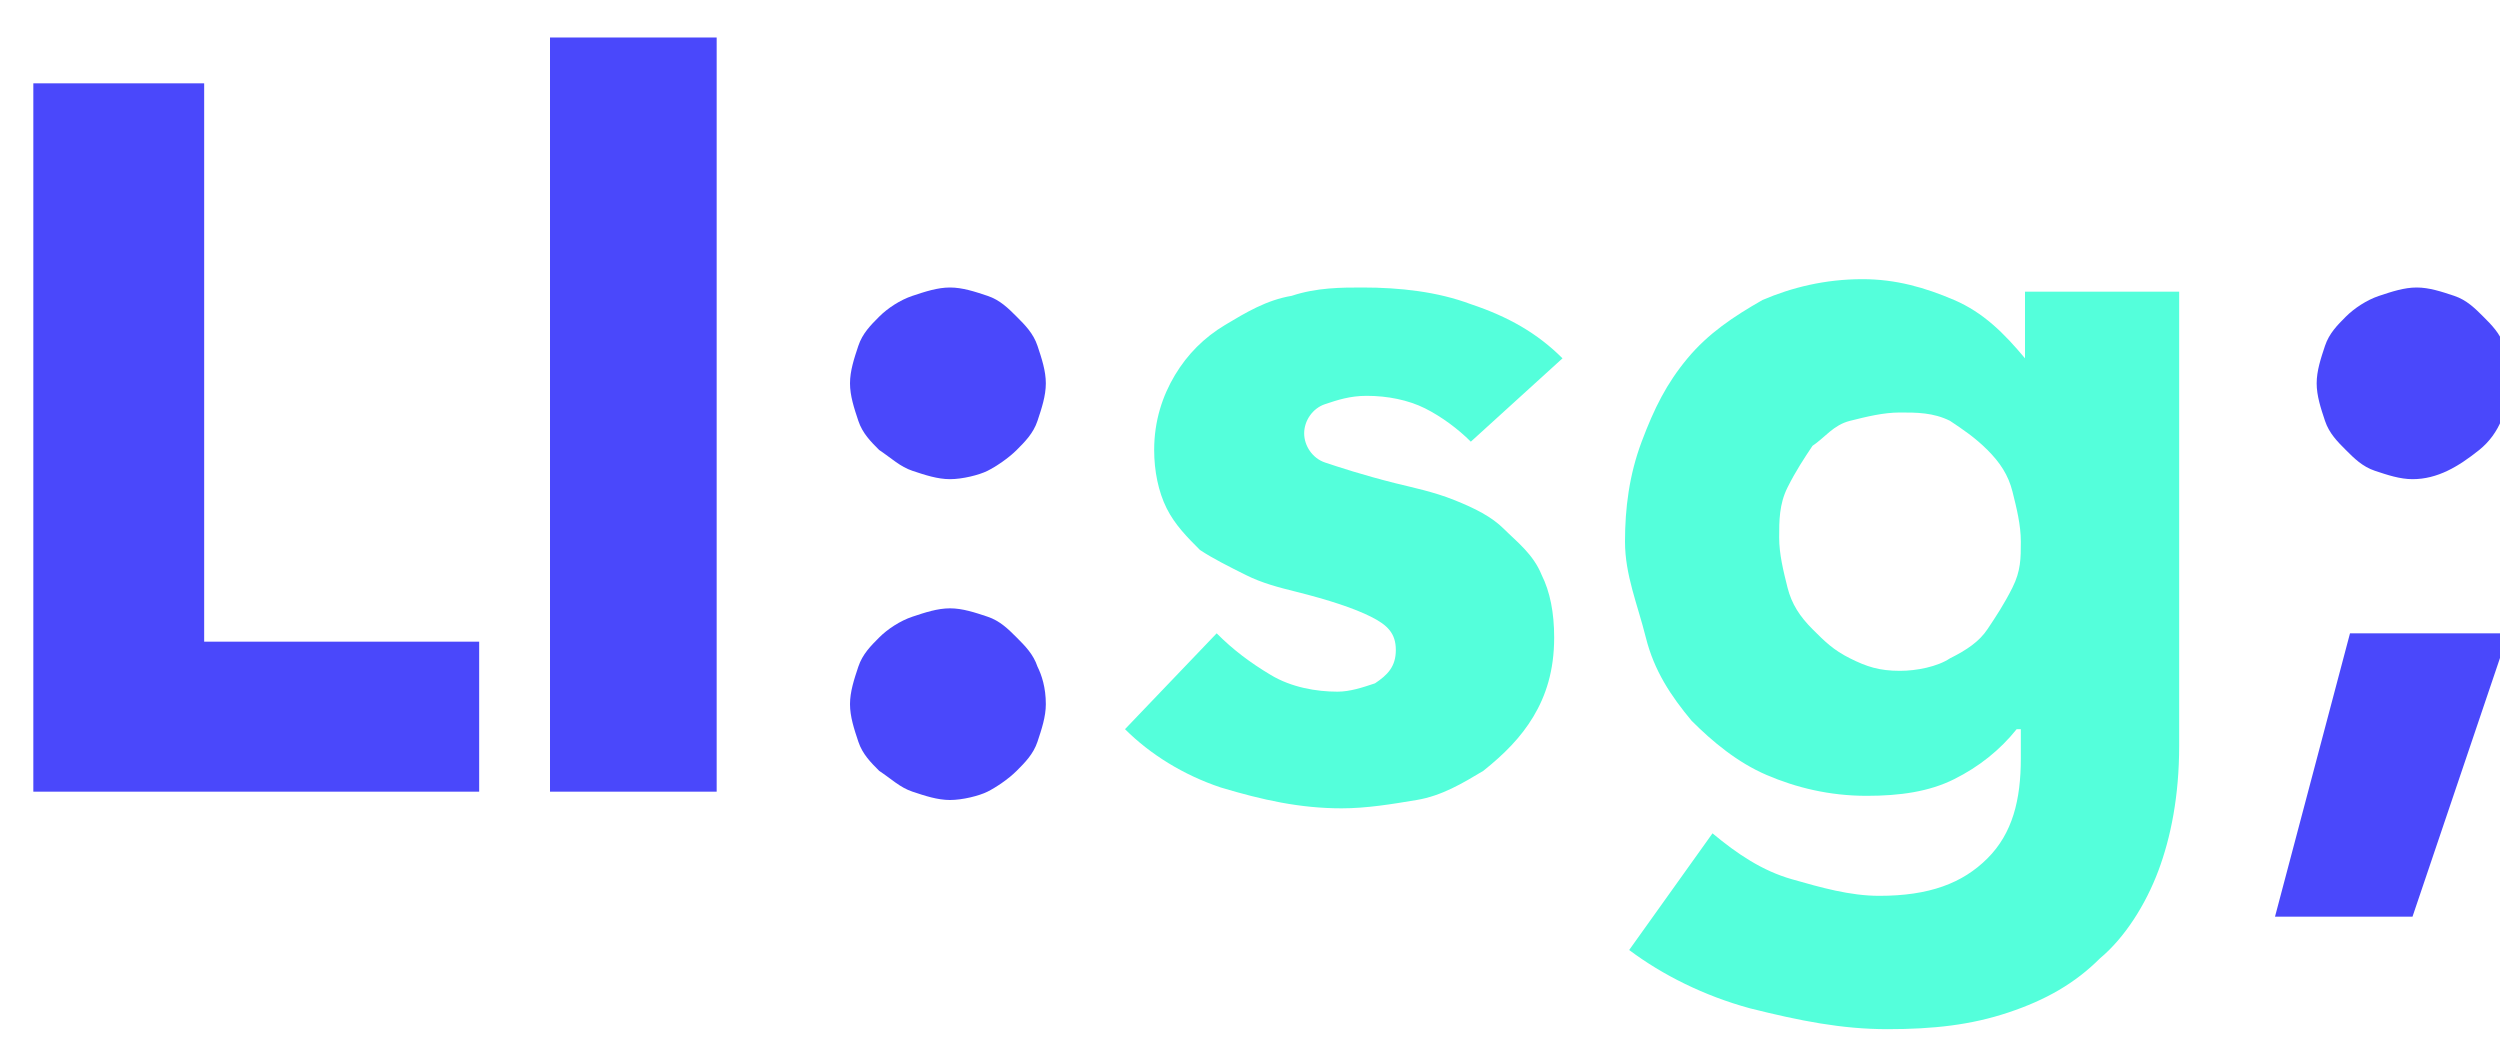
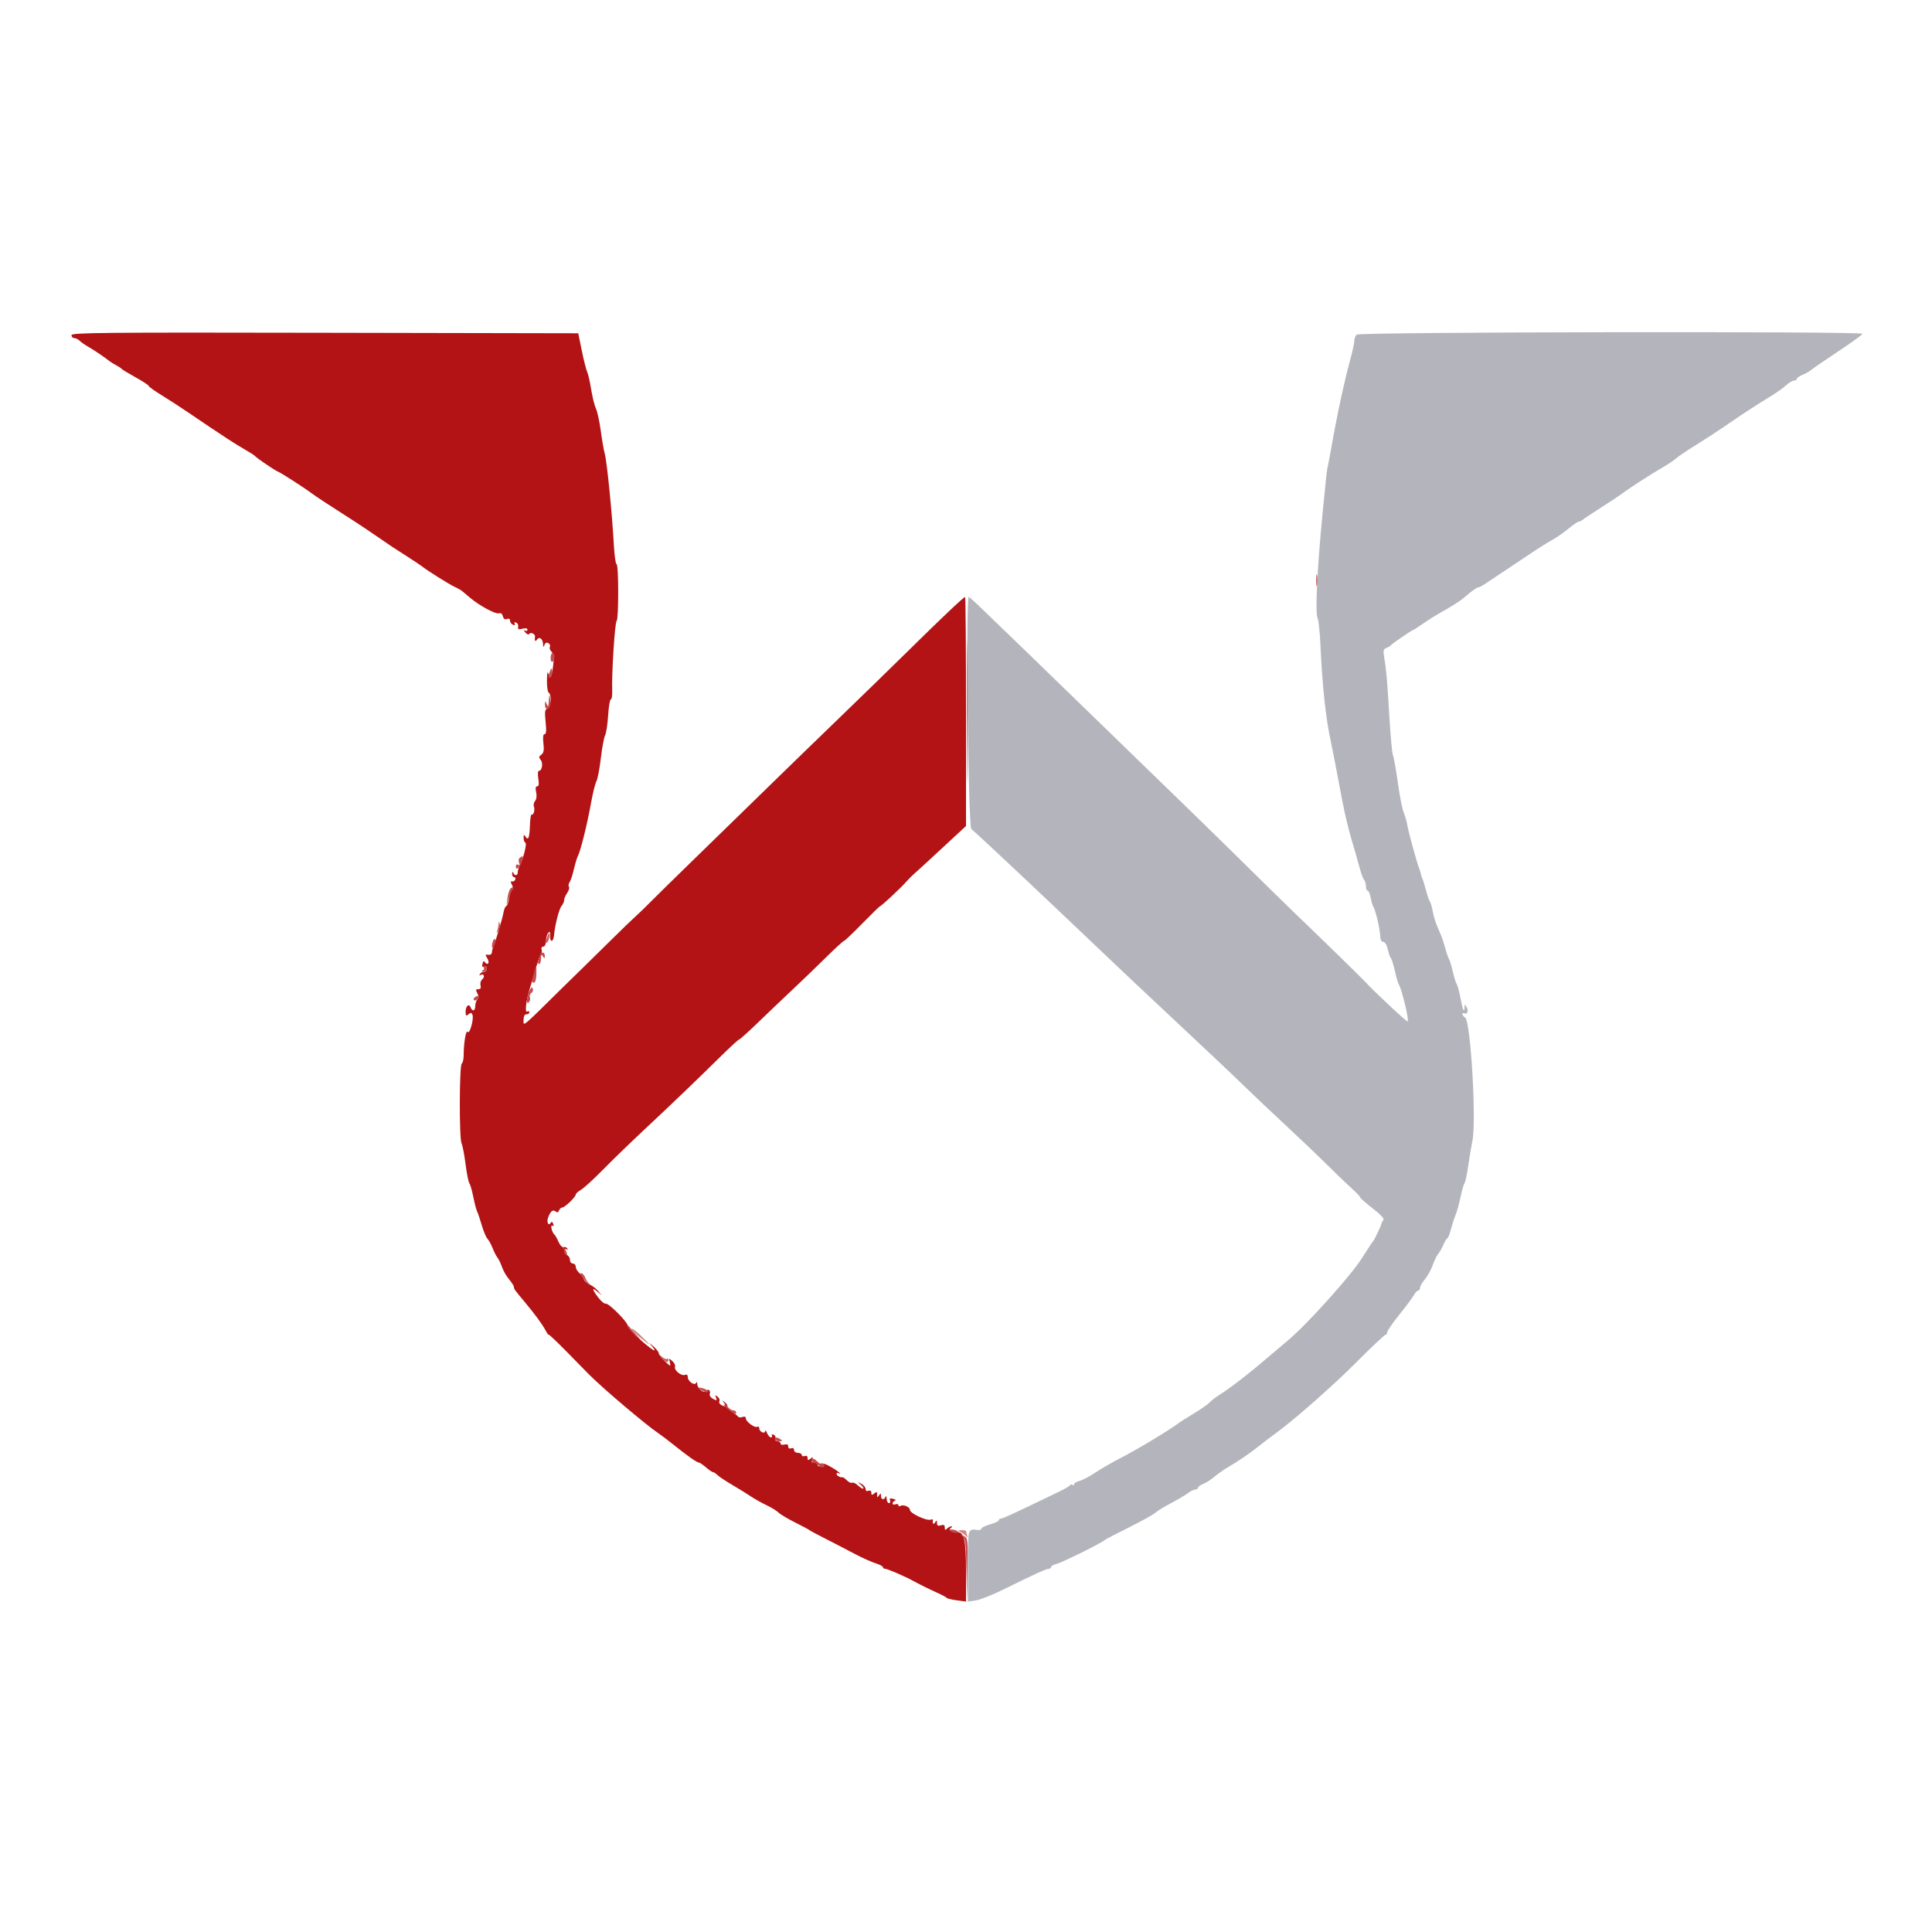
- <svg xmlns="http://www.w3.org/2000/svg" version="1.1" id="Layer_1" x="0px" y="0px" viewBox="0 0 60 25" style="enable-background:new 0 0 60 25;" xml:space="preserve">
-   <style type="text/css">
- 	.st0{enable-background:new    ;}
- 	.st1{fill:#4A48FB;}
- 	.st2{fill:#54FFDB;}
- </style>
-   <g id="Mobile-_x28_-_x3C_-650px-_x29_">
-     <g id="Mobile-Portrait" transform="translate(-23, -25)">
-       <g id="Header" transform="translate(22, 22)">
-         <g class="st0">
-           <path class="st1" d="M1.8,22V5h4.1v13.4h6.6V22H1.8z" />
-           <path class="st1" d="M14.2,22V3.9h4V22H14.2z" />
-           <path class="st1" d="M26.1,12.2c0,0.3-0.1,0.6-0.2,0.9c-0.1,0.3-0.3,0.5-0.5,0.7c-0.2,0.2-0.5,0.4-0.7,0.5s-0.6,0.2-0.9,0.2      c-0.3,0-0.6-0.1-0.9-0.2c-0.3-0.1-0.5-0.3-0.8-0.5c-0.2-0.2-0.4-0.4-0.5-0.7c-0.1-0.3-0.2-0.6-0.2-0.9s0.1-0.6,0.2-0.9      c0.1-0.3,0.3-0.5,0.5-0.7c0.2-0.2,0.5-0.4,0.8-0.5c0.3-0.1,0.6-0.2,0.9-0.2c0.3,0,0.6,0.1,0.9,0.2s0.5,0.3,0.7,0.5      c0.2,0.2,0.4,0.4,0.5,0.7C26,11.6,26.1,11.9,26.1,12.2z M26.1,19.9c0,0.3-0.1,0.6-0.2,0.9c-0.1,0.3-0.3,0.5-0.5,0.7      c-0.2,0.2-0.5,0.4-0.7,0.5s-0.6,0.2-0.9,0.2c-0.3,0-0.6-0.1-0.9-0.2c-0.3-0.1-0.5-0.3-0.8-0.5c-0.2-0.2-0.4-0.4-0.5-0.7      c-0.1-0.3-0.2-0.6-0.2-0.9c0-0.3,0.1-0.6,0.2-0.9c0.1-0.3,0.3-0.5,0.5-0.7c0.2-0.2,0.5-0.4,0.8-0.5c0.3-0.1,0.6-0.2,0.9-0.2      c0.3,0,0.6,0.1,0.9,0.2s0.5,0.3,0.7,0.5c0.2,0.2,0.4,0.4,0.5,0.7C26,19.2,26.1,19.5,26.1,19.9z" />
-         </g>
-         <g class="st0">
-           <path class="st2" d="M36.3,13.6c-0.3-0.3-0.7-0.6-1.1-0.8c-0.4-0.2-0.9-0.3-1.4-0.3c-0.4,0-0.7,0.1-1,0.2      c-0.3,0.1-0.5,0.4-0.5,0.7c0,0.3,0.2,0.6,0.5,0.7c0.3,0.1,0.9,0.3,1.7,0.5c0.4,0.1,0.9,0.2,1.4,0.4c0.5,0.2,0.9,0.4,1.2,0.7      s0.7,0.6,0.9,1.1c0.2,0.4,0.3,0.9,0.3,1.5c0,0.8-0.2,1.4-0.5,1.9c-0.3,0.5-0.7,0.9-1.2,1.3c-0.5,0.3-1,0.6-1.6,0.7      c-0.6,0.1-1.2,0.2-1.8,0.2c-1,0-1.9-0.2-2.9-0.5c-0.9-0.3-1.7-0.8-2.3-1.4l2.2-2.3c0.4,0.4,0.8,0.7,1.3,1      c0.5,0.3,1.1,0.4,1.6,0.4c0.3,0,0.6-0.1,0.9-0.2c0.3-0.2,0.5-0.4,0.5-0.8c0-0.4-0.2-0.6-0.6-0.8c-0.4-0.2-1-0.4-1.8-0.6      c-0.4-0.1-0.8-0.2-1.2-0.4c-0.4-0.2-0.8-0.4-1.1-0.6c-0.3-0.3-0.6-0.6-0.8-1c-0.2-0.4-0.3-0.9-0.3-1.4c0-0.7,0.2-1.3,0.5-1.8      c0.3-0.5,0.7-0.9,1.2-1.2c0.5-0.3,1-0.6,1.6-0.7c0.6-0.2,1.2-0.2,1.7-0.2c0.9,0,1.8,0.1,2.6,0.4c0.9,0.3,1.6,0.7,2.2,1.3      L36.3,13.6z" />
-           <path class="st2" d="M53.3,20.9c0,1.2-0.2,2.2-0.5,3s-0.8,1.6-1.4,2.1c-0.6,0.6-1.3,1-2.2,1.3s-1.8,0.4-2.9,0.4      c-1.1,0-2.1-0.2-3.3-0.5c-1.1-0.3-2.1-0.8-2.9-1.4l2-2.8c0.6,0.5,1.2,0.9,1.9,1.1s1.4,0.4,2.1,0.4c1.2,0,2-0.3,2.6-0.9      c0.6-0.6,0.8-1.4,0.8-2.4v-0.7h-0.1c-0.4,0.5-0.9,0.9-1.5,1.2c-0.6,0.3-1.3,0.4-2.1,0.4c-0.9,0-1.7-0.2-2.4-0.5      c-0.7-0.3-1.3-0.8-1.8-1.3c-0.5-0.6-0.9-1.2-1.1-2S40,16.8,40,16c0-0.8,0.1-1.6,0.4-2.4c0.3-0.8,0.6-1.4,1.1-2      c0.5-0.6,1.1-1,1.8-1.4c0.7-0.3,1.5-0.5,2.4-0.5c0.8,0,1.5,0.2,2.2,0.5c0.7,0.3,1.2,0.8,1.7,1.4h0V10h3.7V20.9z M49.5,16      c0-0.4-0.1-0.8-0.2-1.2s-0.3-0.7-0.6-1s-0.6-0.5-0.9-0.7c-0.4-0.2-0.8-0.2-1.2-0.2c-0.4,0-0.8,0.1-1.2,0.2s-0.6,0.4-0.9,0.6      c-0.2,0.3-0.4,0.6-0.6,1s-0.2,0.8-0.2,1.2c0,0.4,0.1,0.8,0.2,1.2c0.1,0.4,0.3,0.7,0.6,1s0.5,0.5,0.9,0.7s0.7,0.3,1.2,0.3      c0.4,0,0.9-0.1,1.2-0.3c0.4-0.2,0.7-0.4,0.9-0.7c0.2-0.3,0.4-0.6,0.6-1S49.5,16.4,49.5,16z" />
-         </g>
-         <g class="st0">
-           <path class="st1" d="M58.9,25h-3.3l1.8-6.8h3.8L58.9,25z M61.2,12.2c0,0.6-0.2,1.2-0.7,1.6s-1,0.7-1.6,0.7      c-0.3,0-0.6-0.1-0.9-0.2c-0.3-0.1-0.5-0.3-0.7-0.5c-0.2-0.2-0.4-0.4-0.5-0.7s-0.2-0.6-0.2-0.9c0-0.3,0.1-0.6,0.2-0.9      s0.3-0.5,0.5-0.7c0.2-0.2,0.5-0.4,0.8-0.5c0.3-0.1,0.6-0.2,0.9-0.2c0.3,0,0.6,0.1,0.9,0.2c0.3,0.1,0.5,0.3,0.7,0.5      s0.4,0.4,0.5,0.7C61.1,11.5,61.2,11.8,61.2,12.2z" />
-         </g>
-       </g>
-     </g>
+ <svg xmlns="http://www.w3.org/2000/svg" id="svg" version="1.1" width="400" height="400" viewBox="0 0 400 400">
+   <g id="svgg">
+     <path id="path0" d="M14.800 69.399 C 14.800 69.729,15.057 70.000,15.371 70.000 C 15.686 70.000,16.190 70.247,16.491 70.548 C 16.792 70.850,17.570 71.397,18.220 71.765 C 19.389 72.428,21.806 74.059,22.625 74.739 C 22.859 74.933,23.489 75.323,24.025 75.606 C 24.561 75.888,25.090 76.238,25.200 76.383 C 25.310 76.528,26.615 77.320,28.100 78.143 C 29.585 78.966,30.801 79.765,30.803 79.920 C 30.805 80.074,31.985 80.920,33.426 81.800 C 34.867 82.680,37.430 84.346,39.123 85.502 C 40.815 86.659,42.740 87.959,43.400 88.393 C 44.060 88.826,44.870 89.362,45.200 89.583 C 47.740 91.286,48.949 92.052,50.648 93.034 C 51.722 93.654,52.690 94.277,52.800 94.418 C 53.126 94.835,56.949 97.430,57.600 97.676 C 58.231 97.914,63.232 101.138,64.600 102.188 C 65.309 102.733,68.148 104.591,73.655 108.117 C 74.615 108.731,76.570 110.042,78.000 111.031 C 79.430 112.019,80.870 113.002,81.200 113.215 C 81.530 113.428,82.968 114.354,84.395 115.274 C 85.822 116.193,87.172 117.095,87.395 117.277 C 88.362 118.069,93.097 121.044,94.115 121.498 C 94.728 121.772,95.448 122.181,95.715 122.406 C 95.982 122.631,96.740 123.269,97.400 123.823 C 99.333 125.446,102.663 127.227,103.304 126.982 C 103.679 126.838,103.974 127.056,104.110 127.579 C 104.255 128.133,104.535 128.323,104.963 128.159 C 105.371 128.002,105.600 128.130,105.600 128.514 C 105.600 128.844,105.879 129.222,106.221 129.353 C 106.616 129.504,106.741 129.428,106.565 129.144 C 106.398 128.873,106.508 128.773,106.844 128.890 C 107.150 128.996,107.346 129.385,107.280 129.754 C 107.184 130.289,107.366 130.374,108.180 130.169 C 108.837 130.004,109.200 130.079,109.200 130.380 C 109.200 130.647,108.986 130.719,108.700 130.547 C 108.377 130.353,108.400 130.493,108.765 130.942 C 109.096 131.350,109.431 131.473,109.575 131.240 C 109.858 130.783,110.877 131.290,110.774 131.837 C 110.623 132.638,110.832 132.969,111.161 132.449 C 111.630 131.709,112.393 132.236,112.428 133.324 C 112.451 134.047,112.504 134.080,112.728 133.515 C 112.911 133.055,113.181 132.941,113.551 133.170 C 113.854 133.357,113.988 133.696,113.848 133.923 C 113.707 134.150,113.863 134.606,114.193 134.936 C 114.636 135.379,114.733 136.044,114.563 137.468 C 114.233 140.227,113.959 140.826,113.585 139.600 C 113.358 138.855,113.270 139.181,113.240 140.876 C 113.218 142.128,113.380 143.264,113.600 143.400 C 114.274 143.817,114.078 146.395,113.351 146.674 C 112.807 146.883,112.744 147.333,112.962 149.462 C 113.147 151.268,113.089 152.000,112.759 152.000 C 112.444 152.000,112.364 152.601,112.508 153.885 C 112.672 155.333,112.571 155.879,112.076 156.242 C 111.540 156.633,111.519 156.820,111.948 157.338 C 112.492 157.993,112.222 159.600,111.568 159.600 C 111.352 159.600,111.300 160.282,111.446 161.200 C 111.626 162.324,111.559 162.800,111.219 162.800 C 110.889 162.800,110.821 163.185,111.004 164.016 C 111.166 164.756,111.083 165.459,110.791 165.811 C 110.527 166.129,110.415 166.662,110.543 166.995 C 110.805 167.679,110.452 168.877,110.058 168.641 C 109.916 168.556,109.762 169.570,109.716 170.894 C 109.625 173.490,109.371 174.116,108.784 173.188 C 108.488 172.720,108.411 172.776,108.406 173.467 C 108.403 173.943,108.571 174.393,108.780 174.467 C 109.153 174.597,108.335 177.860,107.570 179.295 C 107.367 179.677,107.200 180.262,107.200 180.595 C 107.200 181.325,106.547 181.399,106.265 180.700 C 106.144 180.401,106.050 180.482,106.032 180.900 C 106.014 181.285,106.195 181.600,106.433 181.600 C 106.672 181.600,106.784 181.825,106.683 182.100 C 106.583 182.375,106.290 182.552,106.033 182.494 C 105.691 182.417,105.678 182.599,105.984 183.170 C 106.231 183.632,106.253 184.044,106.036 184.178 C 105.834 184.302,105.548 185.123,105.400 186.002 C 105.251 186.881,104.986 187.600,104.809 187.600 C 104.633 187.600,104.370 188.235,104.224 189.011 C 103.967 190.384,102.647 194.793,102.133 196.000 C 101.992 196.330,101.860 196.870,101.839 197.200 C 101.816 197.546,101.496 197.749,101.083 197.679 C 100.461 197.573,100.432 197.663,100.868 198.360 C 101.144 198.802,101.232 199.302,101.063 199.470 C 100.894 199.639,100.611 199.542,100.434 199.255 C 100.193 198.866,100.057 198.937,99.901 199.536 C 99.751 200.108,99.851 200.279,100.245 200.127 C 100.576 200.000,100.800 200.173,100.800 200.557 C 100.800 200.911,100.541 201.200,100.224 201.200 C 99.907 201.200,99.519 201.408,99.362 201.662 C 99.191 201.937,99.251 202.015,99.511 201.855 C 100.178 201.443,100.465 202.248,99.837 202.769 C 99.532 203.022,99.375 203.583,99.488 204.015 C 99.631 204.561,99.492 204.800,99.033 204.800 C 98.485 204.800,98.449 204.944,98.823 205.643 C 99.149 206.253,99.153 206.607,98.837 206.923 C 98.597 207.163,98.400 207.774,98.400 208.280 C 98.400 209.328,97.805 209.511,97.446 208.575 C 97.099 207.670,96.400 208.270,96.400 209.473 C 96.400 210.335,96.495 210.419,96.995 210.004 C 97.475 209.606,97.635 209.627,97.822 210.113 C 98.149 210.966,97.214 214.270,96.824 213.640 C 96.487 213.094,96.000 215.926,96.000 218.432 C 96.000 219.269,95.820 220.064,95.600 220.200 C 95.094 220.513,95.057 235.735,95.560 236.705 C 95.758 237.087,96.129 239.015,96.384 240.988 C 96.639 242.962,96.997 244.762,97.180 244.988 C 97.362 245.215,97.726 246.480,97.990 247.800 C 98.253 249.120,98.608 250.472,98.778 250.805 C 98.949 251.137,99.385 252.431,99.748 253.680 C 100.111 254.929,100.639 256.187,100.921 256.475 C 101.203 256.764,101.681 257.630,101.983 258.400 C 102.285 259.170,102.747 260.070,103.009 260.400 C 103.272 260.730,103.688 261.598,103.933 262.330 C 104.178 263.061,104.834 264.200,105.390 264.861 C 105.945 265.521,106.400 266.235,106.400 266.448 C 106.400 266.868,106.515 267.030,108.500 269.400 C 110.692 272.018,112.247 274.124,112.927 275.400 C 113.280 276.060,113.575 276.476,113.584 276.325 C 113.593 276.174,115.397 277.884,117.593 280.125 C 119.790 282.366,121.725 284.340,121.893 284.511 C 124.717 287.375,133.877 295.136,136.398 296.800 C 136.898 297.130,138.318 298.210,139.554 299.200 C 142.401 301.482,144.279 302.800,144.684 302.800 C 144.858 302.801,145.523 303.251,146.162 303.800 C 146.801 304.350,147.464 304.800,147.634 304.800 C 147.804 304.800,148.208 305.065,148.533 305.390 C 148.857 305.714,150.255 306.643,151.638 307.454 C 153.022 308.265,154.754 309.336,155.488 309.834 C 156.222 310.332,157.673 311.146,158.711 311.643 C 159.750 312.141,160.870 312.829,161.201 313.174 C 161.531 313.518,163.061 314.430,164.601 315.200 C 166.140 315.970,167.490 316.690,167.600 316.800 C 167.710 316.910,169.150 317.685,170.800 318.522 C 172.450 319.359,175.150 320.758,176.800 321.631 C 178.450 322.504,180.475 323.423,181.300 323.673 C 182.125 323.922,182.800 324.278,182.800 324.463 C 182.800 324.648,183.008 324.800,183.261 324.800 C 183.705 324.800,187.424 326.399,188.929 327.237 C 190.132 327.907,192.498 329.075,194.200 329.840 C 195.080 330.235,195.890 330.675,196.000 330.818 C 196.110 330.960,197.055 331.191,198.100 331.331 L 200.000 331.585 200.000 325.192 C 200.000 318.749,199.611 317.117,198.100 317.221 C 197.040 317.293,196.226 316.783,196.800 316.406 C 197.130 316.189,197.211 316.009,196.980 316.006 C 196.749 316.003,196.344 316.216,196.080 316.480 C 195.707 316.853,195.600 316.803,195.600 316.253 C 195.600 315.728,195.394 315.611,194.800 315.800 C 194.201 315.990,193.998 315.871,193.994 315.327 C 193.989 314.711,193.928 314.692,193.600 315.200 C 193.254 315.735,193.031 315.496,193.148 314.714 C 193.171 314.557,192.954 314.519,192.665 314.630 C 191.874 314.934,188.400 313.314,188.400 312.641 C 188.400 311.988,187.032 311.410,186.404 311.798 C 186.182 311.935,186.000 311.862,186.000 311.636 C 186.000 311.410,185.730 311.329,185.400 311.455 C 185.070 311.582,184.800 311.501,184.800 311.276 C 184.800 311.051,185.020 310.793,185.290 310.703 C 185.559 310.614,185.392 310.439,184.920 310.315 C 184.295 310.152,184.118 310.242,184.273 310.645 C 184.390 310.950,184.286 311.200,184.043 311.200 C 183.799 311.200,183.586 310.795,183.568 310.300 C 183.551 309.805,183.446 309.625,183.335 309.900 C 183.036 310.641,182.401 310.506,182.394 309.700 C 182.389 309.102,182.331 309.087,182.000 309.600 C 181.674 310.105,181.611 310.081,181.606 309.451 C 181.601 308.831,181.497 308.788,181.000 309.200 C 180.509 309.607,180.400 309.582,180.400 309.062 C 180.400 308.660,180.178 308.510,179.800 308.655 C 179.423 308.800,179.200 308.651,179.200 308.257 C 179.200 307.911,178.795 307.432,178.300 307.192 C 177.439 306.775,177.434 306.783,178.171 307.374 C 178.595 307.714,178.852 308.082,178.742 308.192 C 178.632 308.302,178.148 308.024,177.666 307.575 C 177.184 307.126,176.626 306.860,176.427 306.983 C 176.228 307.107,175.748 306.891,175.361 306.504 C 174.974 306.117,174.554 305.822,174.429 305.849 C 173.965 305.949,173.200 305.503,173.200 305.134 C 173.200 304.924,173.425 304.880,173.700 305.035 C 174.031 305.222,174.065 305.184,173.800 304.923 C 173.037 304.170,170.373 302.720,170.486 303.119 C 170.549 303.340,170.465 303.538,170.300 303.560 C 169.396 303.681,169.136 303.543,169.327 303.045 C 169.481 302.646,169.306 302.552,168.703 302.710 C 168.023 302.887,167.917 302.793,168.142 302.208 C 168.375 301.598,168.324 301.565,167.809 301.992 C 167.307 302.409,167.200 302.386,167.200 301.862 C 167.200 301.460,166.978 301.310,166.600 301.455 C 166.270 301.582,166.000 301.486,166.000 301.243 C 166.000 300.999,165.640 300.800,165.200 300.800 C 164.760 300.800,164.400 300.536,164.400 300.213 C 164.400 299.855,164.165 299.715,163.800 299.855 C 163.430 299.998,163.200 299.854,163.200 299.480 C 163.200 299.072,162.940 298.943,162.400 299.084 C 161.953 299.201,161.600 299.096,161.600 298.847 C 161.600 298.601,161.311 298.400,160.957 298.400 C 160.567 298.400,160.400 298.177,160.532 297.833 C 160.652 297.521,160.482 297.163,160.154 297.038 C 159.818 296.909,159.665 296.981,159.803 297.205 C 159.937 297.422,159.851 297.600,159.611 297.600 C 159.371 297.600,159.011 297.195,158.812 296.700 C 158.613 296.205,158.439 296.019,158.425 296.287 C 158.390 296.977,157.200 296.439,157.200 295.734 C 157.200 295.414,157.022 295.263,156.804 295.398 C 156.289 295.716,154.429 294.362,154.413 293.657 C 154.405 293.316,154.152 293.210,153.732 293.371 C 153.365 293.512,152.960 293.482,152.832 293.304 C 152.704 293.127,152.099 292.663,151.487 292.273 C 150.875 291.884,150.468 291.413,150.583 291.228 C 150.697 291.042,150.478 290.645,150.096 290.345 C 149.466 289.852,149.452 289.867,149.949 290.500 C 150.532 291.243,150.166 291.420,149.249 290.839 C 148.946 290.647,148.809 290.310,148.944 290.090 C 149.080 289.870,148.919 289.465,148.586 289.189 C 148.078 288.767,148.025 288.799,148.251 289.390 C 148.489 290.008,148.414 290.036,147.630 289.616 C 147.121 289.344,146.830 288.899,146.952 288.582 C 147.205 287.923,146.565 287.409,146.209 287.985 C 145.828 288.603,144.405 287.535,144.368 286.604 C 144.351 286.162,144.248 286.019,144.140 286.286 C 143.854 286.991,142.400 286.014,142.400 285.116 C 142.400 284.659,142.192 284.505,141.785 284.661 C 141.043 284.946,139.496 283.649,139.759 282.963 C 139.862 282.695,139.611 282.172,139.201 281.801 C 138.492 281.159,138.467 281.172,138.685 282.063 C 138.905 282.964,138.866 282.955,137.657 281.825 C 136.966 281.179,136.400 280.445,136.400 280.195 C 136.400 279.944,135.906 279.303,135.303 278.770 C 134.315 277.896,134.281 277.889,134.965 278.700 C 136.311 280.296,135.157 279.660,132.544 277.366 C 131.145 276.138,130.000 274.867,130.000 274.544 C 130.000 273.763,126.042 269.770,125.403 269.906 C 125.128 269.964,124.430 269.391,123.852 268.632 C 122.562 266.942,122.496 266.418,123.700 267.438 L 124.600 268.200 123.800 267.254 C 123.360 266.734,122.590 266.152,122.090 265.960 C 121.589 265.769,121.062 265.294,120.918 264.906 C 120.773 264.518,120.328 263.909,119.928 263.553 C 119.527 263.197,119.200 262.612,119.200 262.253 C 119.200 261.894,118.930 261.600,118.600 261.600 C 118.270 261.600,118.000 261.259,118.000 260.843 C 118.000 260.426,117.730 259.982,117.400 259.855 C 117.070 259.729,116.800 259.339,116.800 258.989 C 116.800 258.610,116.987 258.468,117.262 258.638 C 117.541 258.811,117.615 258.748,117.449 258.479 C 117.298 258.235,116.955 258.119,116.687 258.222 C 116.417 258.325,115.945 257.826,115.632 257.105 C 115.320 256.387,114.939 255.710,114.786 255.600 C 114.289 255.243,113.869 253.472,114.353 253.771 C 114.632 253.943,114.700 253.805,114.540 253.387 C 114.360 252.919,114.205 252.869,113.994 253.209 C 113.567 253.901,113.138 253.039,113.461 252.136 C 113.936 250.808,114.463 250.354,115.006 250.805 C 115.365 251.103,115.573 251.048,115.741 250.610 C 115.870 250.275,116.174 250.000,116.418 250.000 C 116.939 250.000,119.200 247.819,119.200 247.317 C 119.200 247.128,119.695 246.680,120.301 246.322 C 120.907 245.964,122.964 244.081,124.873 242.136 C 126.782 240.191,130.561 236.530,133.270 234.000 C 138.961 228.685,144.192 223.671,149.232 218.700 C 151.184 216.775,152.902 215.200,153.051 215.200 C 153.200 215.200,154.950 213.625,156.940 211.700 C 158.930 209.775,162.094 206.760,163.970 205.000 C 165.847 203.240,168.979 200.225,170.930 198.300 C 172.881 196.375,174.599 194.800,174.746 194.800 C 174.894 194.800,176.599 193.180,178.534 191.200 C 180.470 189.220,182.134 187.600,182.232 187.600 C 182.477 187.600,186.272 184.064,187.555 182.640 C 188.130 182.002,188.838 181.282,189.130 181.040 C 189.421 180.798,191.986 178.444,194.830 175.808 L 200.000 171.016 200.000 147.308 C 200.000 134.269,199.918 123.600,199.817 123.600 C 199.522 123.600,195.165 127.722,187.978 134.800 C 184.292 138.430,177.916 144.640,173.808 148.600 C 169.701 152.560,163.210 158.860,159.384 162.600 C 155.559 166.340,148.726 173.000,144.199 177.400 C 139.673 181.800,135.302 186.090,134.485 186.933 C 133.668 187.776,132.370 189.030,131.600 189.719 C 130.830 190.409,128.562 192.599,126.559 194.586 C 124.556 196.574,121.856 199.229,120.559 200.487 C 119.262 201.744,117.601 203.364,116.869 204.087 C 107.804 213.035,108.400 212.533,108.400 211.215 C 108.400 210.402,108.598 210.000,109.000 210.000 C 109.330 210.000,109.600 209.809,109.600 209.576 C 109.600 209.343,109.393 209.281,109.139 209.438 C 108.643 209.744,108.894 207.313,109.596 205.000 C 109.796 204.340,110.356 202.450,110.840 200.800 C 111.324 199.150,111.859 197.643,112.029 197.451 C 112.199 197.259,112.242 196.854,112.126 196.551 C 112.010 196.248,112.159 196.000,112.457 195.999 C 112.786 195.999,113.017 195.516,113.044 194.775 C 113.068 194.103,113.286 193.354,113.528 193.112 C 113.848 192.792,113.945 192.956,113.884 193.714 C 113.838 194.287,113.980 194.772,114.200 194.791 C 114.420 194.810,114.645 194.324,114.699 193.712 C 114.895 191.511,115.743 188.187,116.266 187.569 C 116.560 187.221,116.800 186.676,116.800 186.358 C 116.800 186.039,117.080 185.378,117.423 184.888 C 117.766 184.399,117.930 183.811,117.789 183.582 C 117.647 183.353,117.703 182.948,117.913 182.682 C 118.123 182.417,118.527 181.210,118.809 180.000 C 119.092 178.790,119.473 177.530,119.657 177.200 C 120.186 176.246,121.602 170.542,122.338 166.400 C 122.710 164.310,123.217 162.240,123.466 161.800 C 123.715 161.360,124.132 159.200,124.393 157.000 C 124.653 154.800,125.053 152.652,125.282 152.227 C 125.511 151.802,125.791 149.957,125.905 148.127 C 126.019 146.297,126.273 144.800,126.469 144.800 C 126.665 144.800,126.790 143.945,126.747 142.900 C 126.612 139.651,127.306 128.781,127.662 128.562 C 128.110 128.285,128.100 116.800,127.652 116.800 C 127.461 116.800,127.205 114.955,127.083 112.700 C 126.744 106.455,125.663 95.572,125.224 94.000 C 125.009 93.230,124.631 91.070,124.384 89.200 C 124.136 87.330,123.686 85.260,123.384 84.600 C 123.081 83.940,122.634 82.140,122.390 80.600 C 122.147 79.060,121.778 77.440,121.570 77.000 C 121.363 76.560,120.862 74.580,120.457 72.600 L 119.722 69.000 67.261 68.899 C 20.793 68.809,14.800 68.866,14.800 69.399 " stroke="none" fill="#b31314" fill-rule="evenodd" />
+     <path id="path1" d="M280.880 69.280 C 280.616 69.544,280.397 70.129,280.393 70.580 C 280.389 71.031,280.018 72.750,279.568 74.400 C 278.302 79.043,276.756 86.243,275.617 92.800 C 275.368 94.230,275.062 95.850,274.936 96.400 C 274.686 97.497,274.644 97.869,273.793 106.600 C 272.697 117.831,272.271 127.011,272.799 127.998 C 272.992 128.359,273.251 130.802,273.374 133.427 C 273.788 142.244,274.481 148.680,275.547 153.600 C 275.932 155.376,276.393 157.756,277.947 166.000 C 278.383 168.310,279.224 171.820,279.816 173.800 C 280.407 175.780,281.155 178.390,281.478 179.600 C 281.800 180.810,282.230 181.971,282.432 182.180 C 282.634 182.389,282.800 182.974,282.800 183.480 C 282.800 183.986,282.960 184.400,283.155 184.400 C 283.351 184.400,283.637 185.075,283.791 185.900 C 283.945 186.725,284.202 187.580,284.361 187.800 C 284.780 188.381,285.713 192.375,285.760 193.790 C 285.786 194.567,286.009 195.000,286.385 195.000 C 286.739 195.000,287.117 195.633,287.343 196.600 C 287.548 197.480,287.835 198.290,287.981 198.400 C 288.127 198.510,288.491 199.680,288.790 201.000 C 289.090 202.320,289.452 203.580,289.595 203.800 C 290.235 204.782,291.770 211.164,291.444 211.489 C 291.293 211.641,284.240 205.049,282.662 203.282 C 282.021 202.565,272.957 193.727,267.800 188.791 C 266.442 187.491,261.390 182.534,255.783 177.000 C 252.217 173.480,245.481 166.910,240.815 162.400 C 236.150 157.890,229.332 151.275,225.666 147.700 C 218.966 141.168,205.253 127.896,202.314 125.100 C 201.446 124.275,200.661 123.600,200.568 123.600 C 199.918 123.600,200.447 171.062,201.103 171.624 C 202.023 172.412,208.452 178.398,213.000 182.702 C 214.980 184.575,218.239 187.659,220.241 189.554 C 222.244 191.449,225.774 194.800,228.085 197.000 C 232.466 201.170,236.166 204.659,242.296 210.400 C 251.433 218.957,255.091 222.414,257.953 225.200 C 259.649 226.850,263.268 230.270,265.997 232.800 C 268.725 235.330,272.691 239.110,274.809 241.200 C 276.928 243.290,279.322 245.589,280.130 246.310 C 280.939 247.030,281.607 247.750,281.615 247.910 C 281.623 248.069,282.785 249.091,284.196 250.181 C 285.828 251.440,286.637 252.315,286.416 252.581 C 286.225 252.811,286.050 253.134,286.029 253.297 C 285.969 253.747,284.646 256.544,284.276 257.000 C 284.098 257.220,283.606 257.940,283.182 258.600 C 282.758 259.260,282.184 260.154,281.906 260.587 C 279.481 264.362,270.298 274.538,266.559 277.594 C 266.159 277.921,264.459 279.361,262.780 280.794 C 258.288 284.630,254.856 287.282,252.200 288.971 C 251.540 289.390,250.730 290.030,250.400 290.393 C 250.070 290.755,248.630 291.760,247.200 292.626 C 245.770 293.492,244.420 294.339,244.200 294.509 C 242.235 296.025,235.332 300.182,231.800 301.977 C 230.260 302.760,228.010 304.061,226.800 304.870 C 225.590 305.678,224.105 306.462,223.500 306.613 C 222.895 306.763,222.400 307.058,222.400 307.267 C 222.400 307.476,222.235 307.545,222.034 307.421 C 221.833 307.297,221.608 307.331,221.534 307.498 C 221.460 307.664,220.590 308.191,219.600 308.670 C 209.877 313.368,207.655 314.400,207.259 314.400 C 207.006 314.400,206.800 314.557,206.800 314.748 C 206.800 314.939,205.990 315.323,205.000 315.600 C 204.010 315.877,203.200 316.272,203.200 316.477 C 203.200 316.682,202.885 316.818,202.500 316.779 C 200.301 316.555,200.400 316.205,200.400 324.205 L 200.400 331.609 202.061 331.344 C 202.974 331.198,205.629 330.135,207.961 328.983 C 214.118 325.939,216.617 324.800,217.139 324.800 C 217.392 324.800,217.600 324.640,217.600 324.443 C 217.600 324.247,218.068 323.969,218.640 323.826 C 219.936 323.501,228.165 319.431,228.801 318.800 C 228.912 318.690,231.163 317.520,233.802 316.200 C 236.441 314.880,238.870 313.530,239.200 313.200 C 239.530 312.870,240.970 311.985,242.400 311.232 C 243.830 310.480,245.429 309.535,245.954 309.132 C 246.479 308.730,247.154 308.400,247.454 308.400 C 247.754 308.400,248.000 308.242,248.000 308.049 C 248.000 307.855,248.501 307.490,249.113 307.236 C 249.725 306.983,250.754 306.321,251.399 305.767 C 252.045 305.212,253.209 304.383,253.986 303.923 C 256.567 302.399,258.578 301.031,260.627 299.407 C 261.742 298.523,263.158 297.440,263.774 297.000 C 267.633 294.245,275.836 287.048,280.800 282.063 C 283.990 278.859,286.735 276.275,286.900 276.319 C 287.065 276.364,287.200 276.154,287.200 275.854 C 287.200 275.554,288.325 273.912,289.700 272.205 C 291.075 270.498,292.435 268.674,292.722 268.151 C 293.009 267.628,293.414 267.200,293.622 267.200 C 293.830 267.200,294.000 266.944,294.000 266.631 C 294.000 266.318,294.452 265.524,295.005 264.867 C 295.558 264.210,296.282 262.900,296.615 261.956 C 296.949 261.012,297.460 259.961,297.752 259.620 C 298.044 259.279,298.534 258.415,298.839 257.700 C 299.145 256.985,299.508 256.400,299.646 256.400 C 299.783 256.400,300.125 255.545,300.404 254.500 C 300.683 253.455,301.136 252.060,301.409 251.400 C 301.682 250.740,302.127 249.120,302.397 247.800 C 302.668 246.480,303.031 245.220,303.204 245.000 C 303.377 244.780,303.724 243.160,303.975 241.400 C 304.227 239.640,304.619 237.300,304.846 236.200 C 305.702 232.050,304.480 211.359,303.338 210.680 C 303.042 210.504,302.800 210.179,302.800 209.957 C 302.800 209.734,302.968 209.656,303.172 209.783 C 303.766 210.150,304.082 209.273,303.634 208.503 C 303.252 207.848,303.224 207.852,303.212 208.567 C 303.191 209.903,302.812 209.011,302.362 206.565 C 302.122 205.264,301.786 204.020,301.615 203.800 C 301.445 203.580,301.078 202.410,300.800 201.200 C 300.522 199.990,300.170 198.820,300.018 198.600 C 299.865 198.380,299.520 197.390,299.252 196.400 C 298.983 195.410,298.610 194.240,298.422 193.800 C 298.235 193.360,297.815 192.370,297.488 191.600 C 297.162 190.830,296.767 189.480,296.612 188.600 C 296.456 187.720,296.192 186.820,296.026 186.600 C 295.860 186.380,295.488 185.300,295.200 184.200 C 294.912 183.100,294.574 182.020,294.449 181.800 C 294.324 181.580,294.206 181.220,294.188 181.000 C 294.169 180.780,294.041 180.330,293.903 180.000 C 293.411 178.824,291.677 172.573,291.408 171.000 C 291.257 170.120,290.900 168.860,290.614 168.200 C 290.329 167.540,289.782 164.750,289.401 162.000 C 289.019 159.250,288.568 156.730,288.399 156.400 C 288.230 156.070,287.883 152.290,287.628 148.000 C 287.176 140.393,287.051 138.989,286.554 135.904 C 286.357 134.679,286.448 134.358,287.057 134.133 C 287.466 133.982,287.890 133.728,288.000 133.569 C 288.223 133.246,292.390 130.400,292.639 130.400 C 292.727 130.400,293.654 129.799,294.699 129.064 C 295.745 128.330,297.770 127.079,299.200 126.284 C 300.630 125.490,302.286 124.426,302.881 123.920 C 304.787 122.298,305.754 121.600,306.098 121.600 C 306.282 121.600,306.920 121.264,307.516 120.854 C 308.112 120.444,309.590 119.459,310.800 118.666 C 312.010 117.874,314.540 116.184,316.421 114.913 C 318.303 113.641,320.519 112.240,321.345 111.800 C 322.172 111.360,323.667 110.325,324.668 109.500 C 325.668 108.675,326.655 108.000,326.860 108.000 C 327.066 108.000,327.451 107.815,327.717 107.588 C 327.983 107.362,329.730 106.201,331.600 105.008 C 333.470 103.816,335.360 102.564,335.800 102.226 C 337.206 101.146,341.758 98.197,344.015 96.904 C 345.217 96.215,346.560 95.322,347.000 94.918 C 347.440 94.515,349.240 93.298,351.000 92.213 C 352.760 91.129,355.640 89.251,357.400 88.041 C 361.085 85.506,363.465 83.954,366.576 82.055 C 367.788 81.316,369.244 80.281,369.811 79.755 C 370.377 79.230,371.102 78.800,371.421 78.800 C 371.739 78.800,372.000 78.642,372.000 78.449 C 372.000 78.255,372.555 77.867,373.234 77.586 C 373.913 77.305,374.678 76.874,374.934 76.628 C 375.190 76.383,377.695 74.662,380.500 72.805 C 383.305 70.948,385.600 69.287,385.600 69.114 C 385.600 68.560,281.435 68.725,280.880 69.280 " stroke="none" fill="#b4b4bc" fill-rule="evenodd" />
+     <path id="path2" d="M113.326 193.900 C 113.189 194.285,113.004 194.735,112.915 194.900 C 112.826 195.065,112.922 195.200,113.130 195.200 C 113.337 195.200,113.593 194.750,113.698 194.200 C 113.918 193.049,113.693 192.868,113.326 193.900 M136.962 281.100 C 137.794 282.083,138.400 282.265,138.400 281.533 C 138.400 281.277,138.280 281.187,138.132 281.334 C 137.985 281.481,137.490 281.286,137.032 280.901 C 136.201 280.201,136.201 280.201,136.962 281.100 " stroke="none" fill="#cc5c60" fill-rule="evenodd" />
+     <path id="path3" d="M272.514 120.200 C 272.517 121.300,272.595 121.703,272.687 121.095 C 272.779 120.486,272.777 119.586,272.682 119.095 C 272.587 118.603,272.511 119.100,272.514 120.200 M200.188 147.200 C 200.188 160.290,200.238 165.645,200.300 159.100 C 200.361 152.555,200.361 141.845,200.300 135.300 C 200.238 128.755,200.188 134.110,200.188 147.200 M114.000 136.224 C 114.000 136.804,114.173 137.140,114.400 137.000 C 114.620 136.864,114.800 136.403,114.800 135.976 C 114.800 135.549,114.620 135.200,114.400 135.200 C 114.180 135.200,114.000 135.661,114.000 136.224 M113.888 138.933 C 113.442 140.066,113.515 140.645,114.038 140.122 C 114.278 139.882,114.408 139.351,114.326 138.942 C 114.182 138.226,114.166 138.226,113.888 138.933 M113.632 145.000 C 113.561 146.286,113.476 146.443,113.200 145.800 C 112.872 145.037,112.855 145.041,112.828 145.900 C 112.797 146.894,113.500 147.126,113.842 146.234 C 113.962 145.922,113.983 145.157,113.890 144.534 C 113.752 143.611,113.703 143.698,113.632 145.000 M107.686 177.538 C 107.379 177.733,107.286 178.159,107.454 178.598 C 107.649 179.105,107.591 179.242,107.268 179.042 C 106.982 178.865,106.800 179.014,106.800 179.425 C 106.800 180.438,107.863 179.426,108.100 178.188 C 108.204 177.645,108.269 177.203,108.245 177.206 C 108.220 177.209,107.969 177.359,107.686 177.538 M105.749 183.906 C 105.501 184.068,105.190 185.010,105.059 186.000 C 104.834 187.694,104.844 187.718,105.217 186.400 C 105.435 185.630,105.792 184.685,106.010 184.300 C 106.448 183.527,106.413 183.473,105.749 183.906 M103.246 191.267 C 103.221 191.634,103.096 192.264,102.970 192.667 C 102.752 193.362,102.763 193.363,103.197 192.687 C 103.448 192.296,103.573 191.666,103.473 191.287 C 103.311 190.668,103.288 190.666,103.246 191.267 M101.904 195.388 C 101.801 195.931,101.848 196.294,102.010 196.194 C 102.440 195.928,102.780 194.400,102.409 194.400 C 102.235 194.400,102.008 194.845,101.904 195.388 M111.787 197.800 C 111.684 198.130,111.516 198.670,111.413 199.000 C 111.309 199.330,111.399 199.600,111.613 199.600 C 111.826 199.600,112.003 199.105,112.006 198.500 C 112.011 197.643,112.098 197.532,112.400 198.000 C 112.731 198.513,112.789 198.498,112.794 197.900 C 112.801 197.045,112.047 196.970,111.787 197.800 M100.179 200.366 C 100.303 200.567,100.179 200.823,99.902 200.934 C 99.599 201.056,99.678 201.149,100.100 201.168 C 100.485 201.186,100.800 200.930,100.800 200.600 C 100.800 200.270,100.609 200.000,100.376 200.000 C 100.143 200.000,100.055 200.165,100.179 200.366 M110.624 201.100 C 110.480 201.705,110.278 202.485,110.175 202.833 C 110.072 203.182,110.216 203.466,110.494 203.464 C 110.816 203.463,111.018 202.832,111.050 201.731 C 111.107 199.727,110.993 199.556,110.624 201.100 M109.820 204.767 C 109.149 205.854,108.829 208.074,109.414 207.588 C 109.710 207.342,109.847 206.867,109.718 206.530 C 109.589 206.194,109.712 205.778,109.990 205.606 C 110.269 205.434,110.419 205.056,110.322 204.766 C 110.177 204.331,110.090 204.331,109.820 204.767 M98.400 206.400 C 98.083 206.596,97.956 206.889,98.118 207.052 C 98.281 207.214,98.623 207.137,98.880 206.880 C 99.484 206.276,99.147 205.938,98.400 206.400 M116.390 258.263 C 116.615 258.375,116.800 258.711,116.800 259.010 C 116.800 259.308,116.978 259.663,117.195 259.797 C 117.445 259.951,117.468 259.712,117.256 259.141 C 117.073 258.646,116.711 258.200,116.452 258.151 C 116.192 258.101,116.165 258.151,116.390 258.263 M120.200 263.906 C 120.420 264.068,120.793 264.549,121.029 264.976 C 121.264 265.403,121.674 265.795,121.939 265.846 C 122.237 265.904,122.254 265.859,121.984 265.728 C 121.744 265.611,121.384 265.085,121.184 264.558 C 120.984 264.031,120.590 263.603,120.310 263.606 C 119.996 263.610,119.954 263.725,120.200 263.906 M130.000 274.655 C 130.000 274.868,130.675 275.663,131.500 276.422 L 133.000 277.800 131.600 276.204 C 130.830 275.327,130.155 274.532,130.100 274.438 C 130.045 274.344,130.000 274.441,130.000 274.655 M145.000 287.690 C 146.108 288.353,147.047 288.487,146.458 287.898 C 146.212 287.652,145.603 287.397,145.105 287.331 C 144.230 287.214,144.227 287.226,145.000 287.690 M150.800 291.800 C 152.330 292.929,152.400 292.955,152.400 292.400 C 152.400 292.180,152.152 292.000,151.849 292.000 C 151.546 292.000,151.074 291.730,150.800 291.400 C 150.526 291.070,150.109 290.800,149.873 290.800 C 149.638 290.800,150.055 291.250,150.800 291.800 M160.400 298.000 C 160.400 298.220,160.805 298.397,161.300 298.394 C 162.028 298.389,162.085 298.314,161.600 298.000 C 160.824 297.499,160.400 297.499,160.400 298.000 M168.000 302.400 C 168.000 302.620,168.193 302.800,168.429 302.800 C 168.664 302.800,169.129 303.072,169.461 303.404 C 170.086 304.028,170.993 303.835,170.579 303.166 C 170.450 302.957,170.198 302.878,170.018 302.989 C 169.838 303.100,169.468 302.923,169.196 302.596 C 168.630 301.914,168.000 301.811,168.000 302.400 M196.606 316.810 C 196.872 317.240,198.400 317.580,198.400 317.209 C 198.400 317.035,197.955 316.808,197.412 316.704 C 196.869 316.601,196.506 316.648,196.606 316.810 M199.290 318.115 C 199.882 318.594,199.997 319.599,200.100 325.237 L 200.221 331.800 200.311 325.114 C 200.399 318.535,200.386 318.421,199.500 317.992 C 198.695 317.602,198.673 317.615,199.290 318.115 " stroke="none" fill="#c44c4c" fill-rule="evenodd" />
+     <path id="path4" d="M130.800 275.116 C 130.800 275.329,131.610 276.167,132.600 276.979 C 133.590 277.790,134.400 278.387,134.400 278.306 C 134.400 278.225,133.590 277.387,132.600 276.443 C 131.610 275.500,130.800 274.902,130.800 275.116 M199.000 317.278 C 199.440 317.527,199.952 317.927,200.138 318.166 C 200.339 318.425,200.380 318.304,200.238 317.867 C 200.107 317.464,200.000 317.059,200.000 316.967 C 200.000 316.875,199.595 316.805,199.100 316.812 C 198.225 316.824,198.222 316.837,199.000 317.278 " stroke="none" fill="#d48484" fill-rule="evenodd" />
  </g>
</svg>
